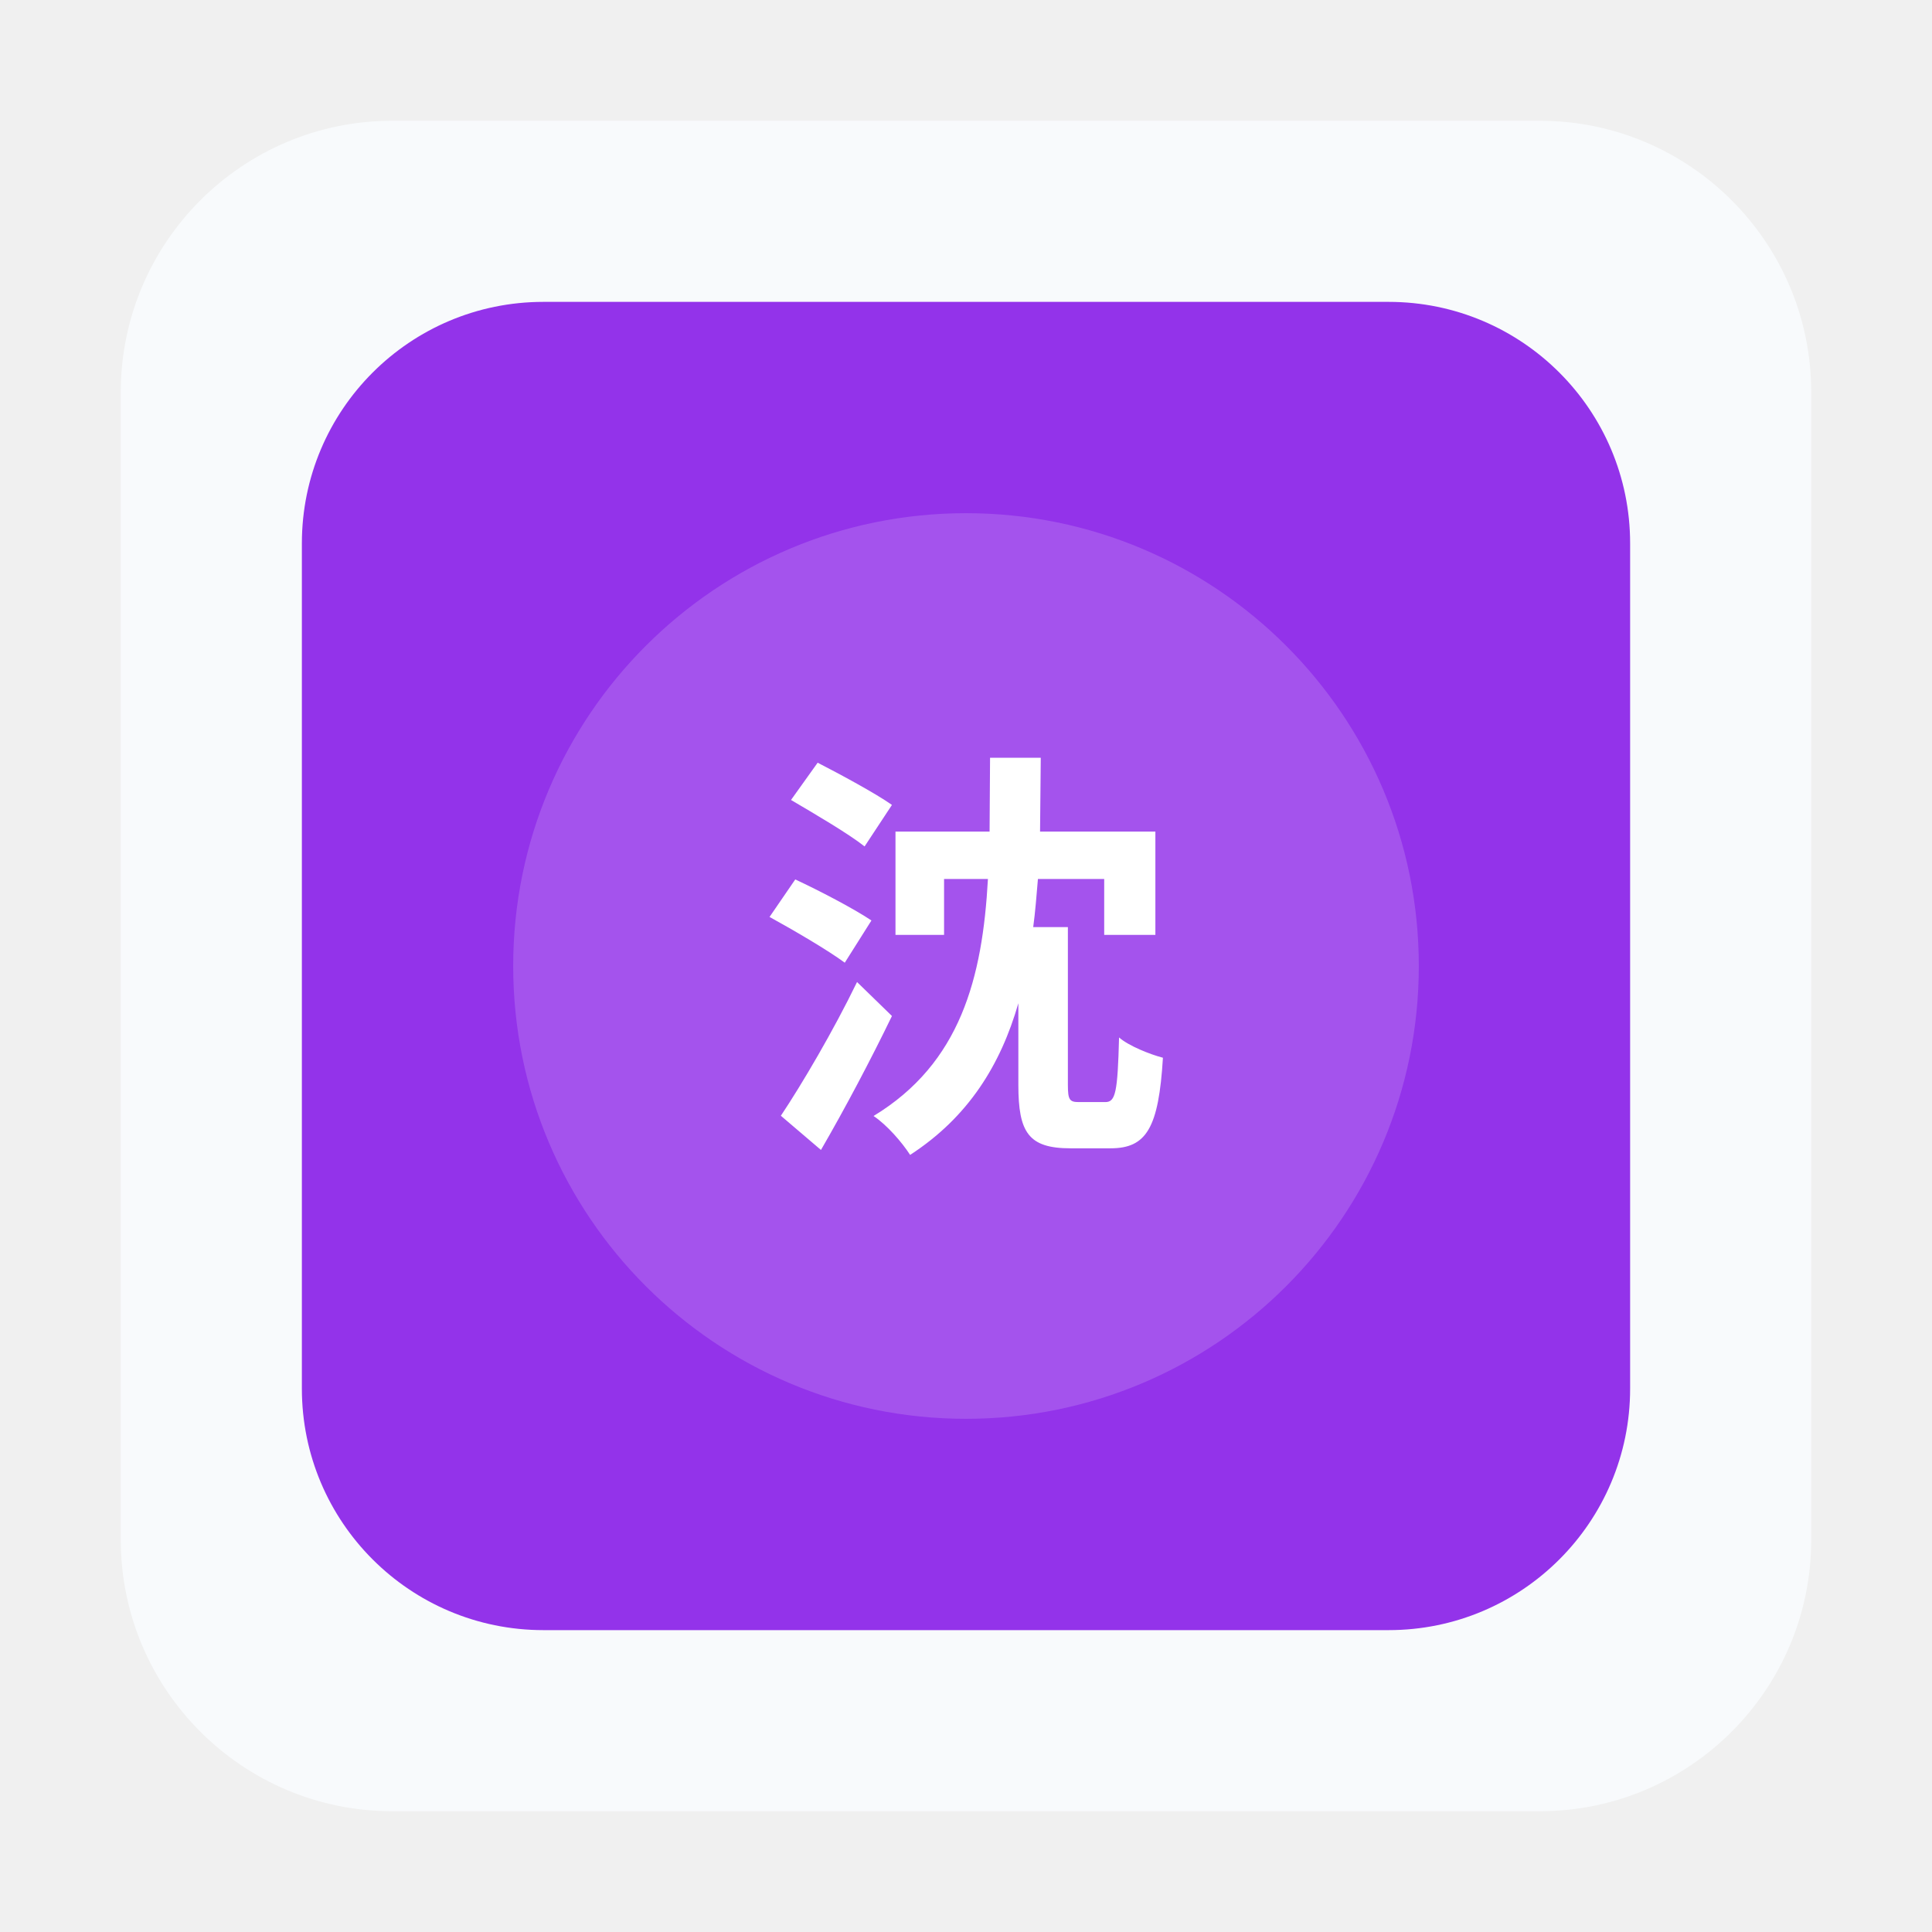
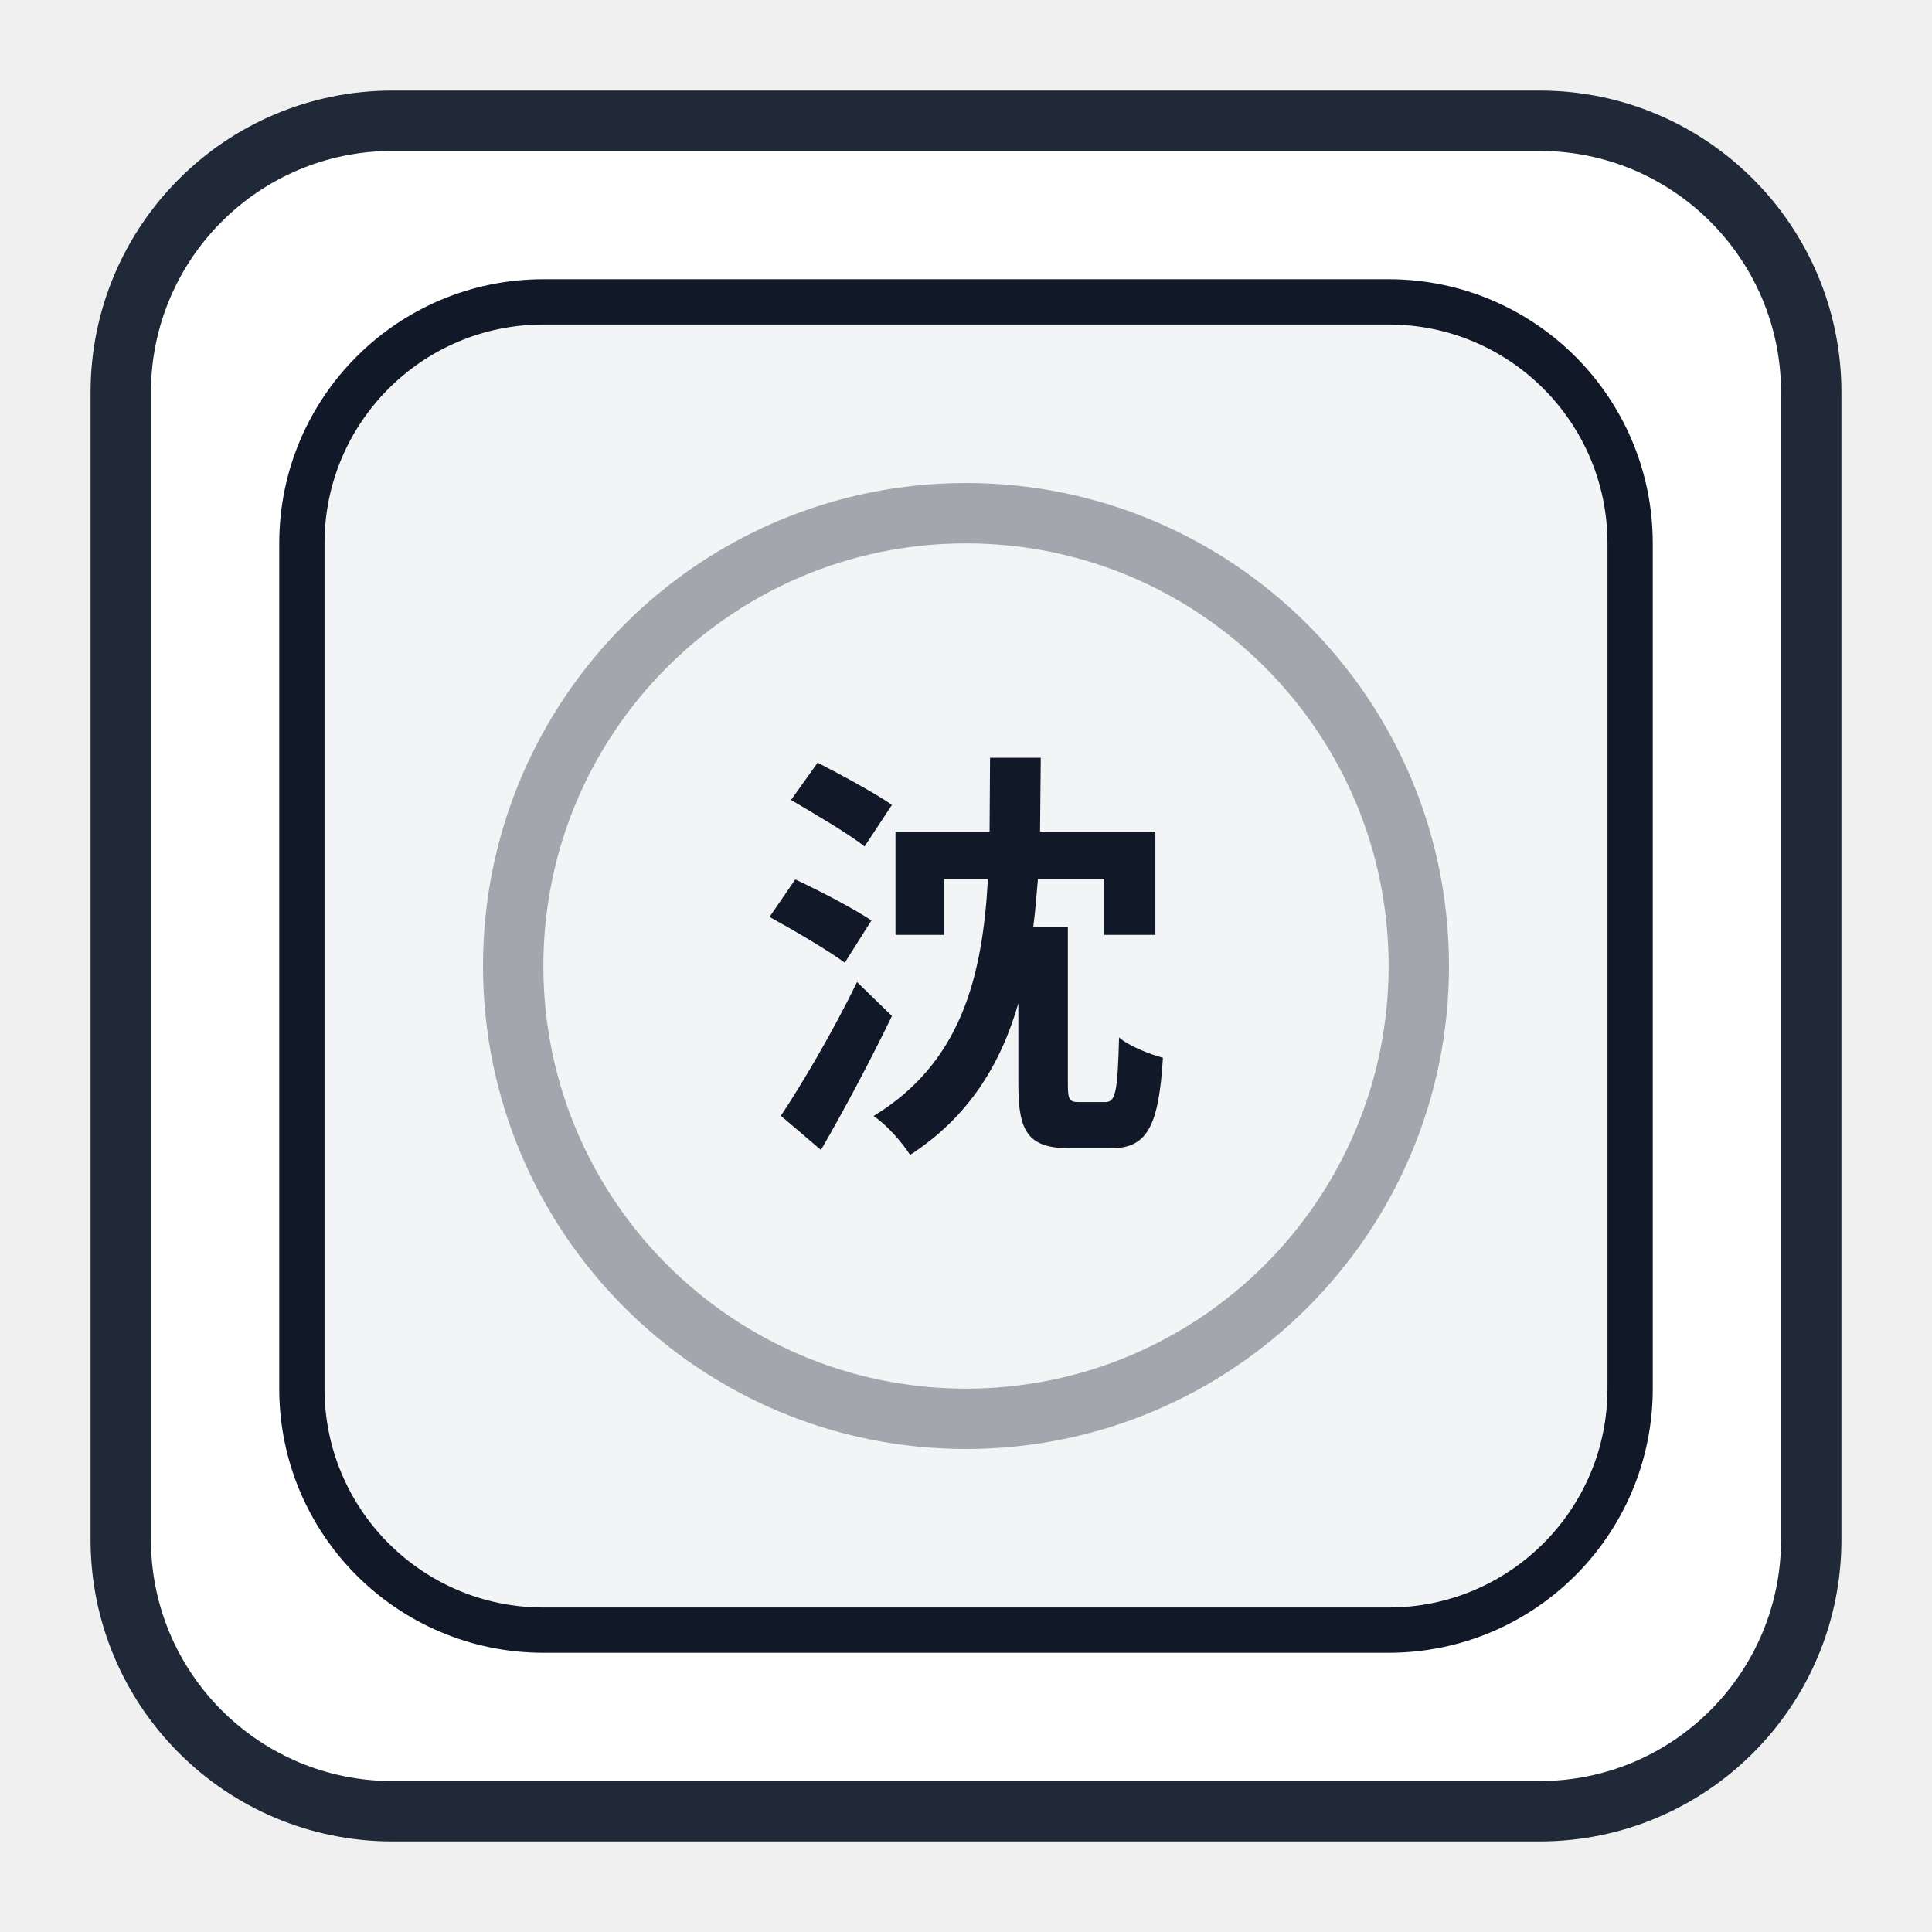
<svg xmlns="http://www.w3.org/2000/svg" width="128" height="128" viewBox="0 0 128 128">
-   <rect x="8" y="8" width="112" height="112" rx="18" fill="#F8FAFC" />
-   <rect x="20" y="20" width="88" height="88" rx="16" fill="#9333EA" />
-   <circle cx="64" cy="64" r="30" fill="white" fill-opacity="0.16" />
-   <text x="64" y="74" text-anchor="middle" font-family="'Microsoft YaHei','Noto Sans CJK SC',sans-serif" font-size="28" font-weight="700" fill="white">沈</text>
+   <rect x="8" y="8" width="112" height="112" rx="18" fill="#FFFFFF" stroke="#1F2937" stroke-width="4" />
+   <rect x="20" y="20" width="88" height="88" rx="16" fill="#F3F4F6" stroke="#111827" stroke-width="3" />
+   <circle cx="64" cy="64" r="30" fill="none" stroke="#111827" stroke-opacity="0.35" stroke-width="4" />
+   <text x="64" y="74" text-anchor="middle" font-family="'Microsoft YaHei','Noto Sans CJK SC',sans-serif" font-size="28" font-weight="700" fill="#111827">沈</text>
</svg>
